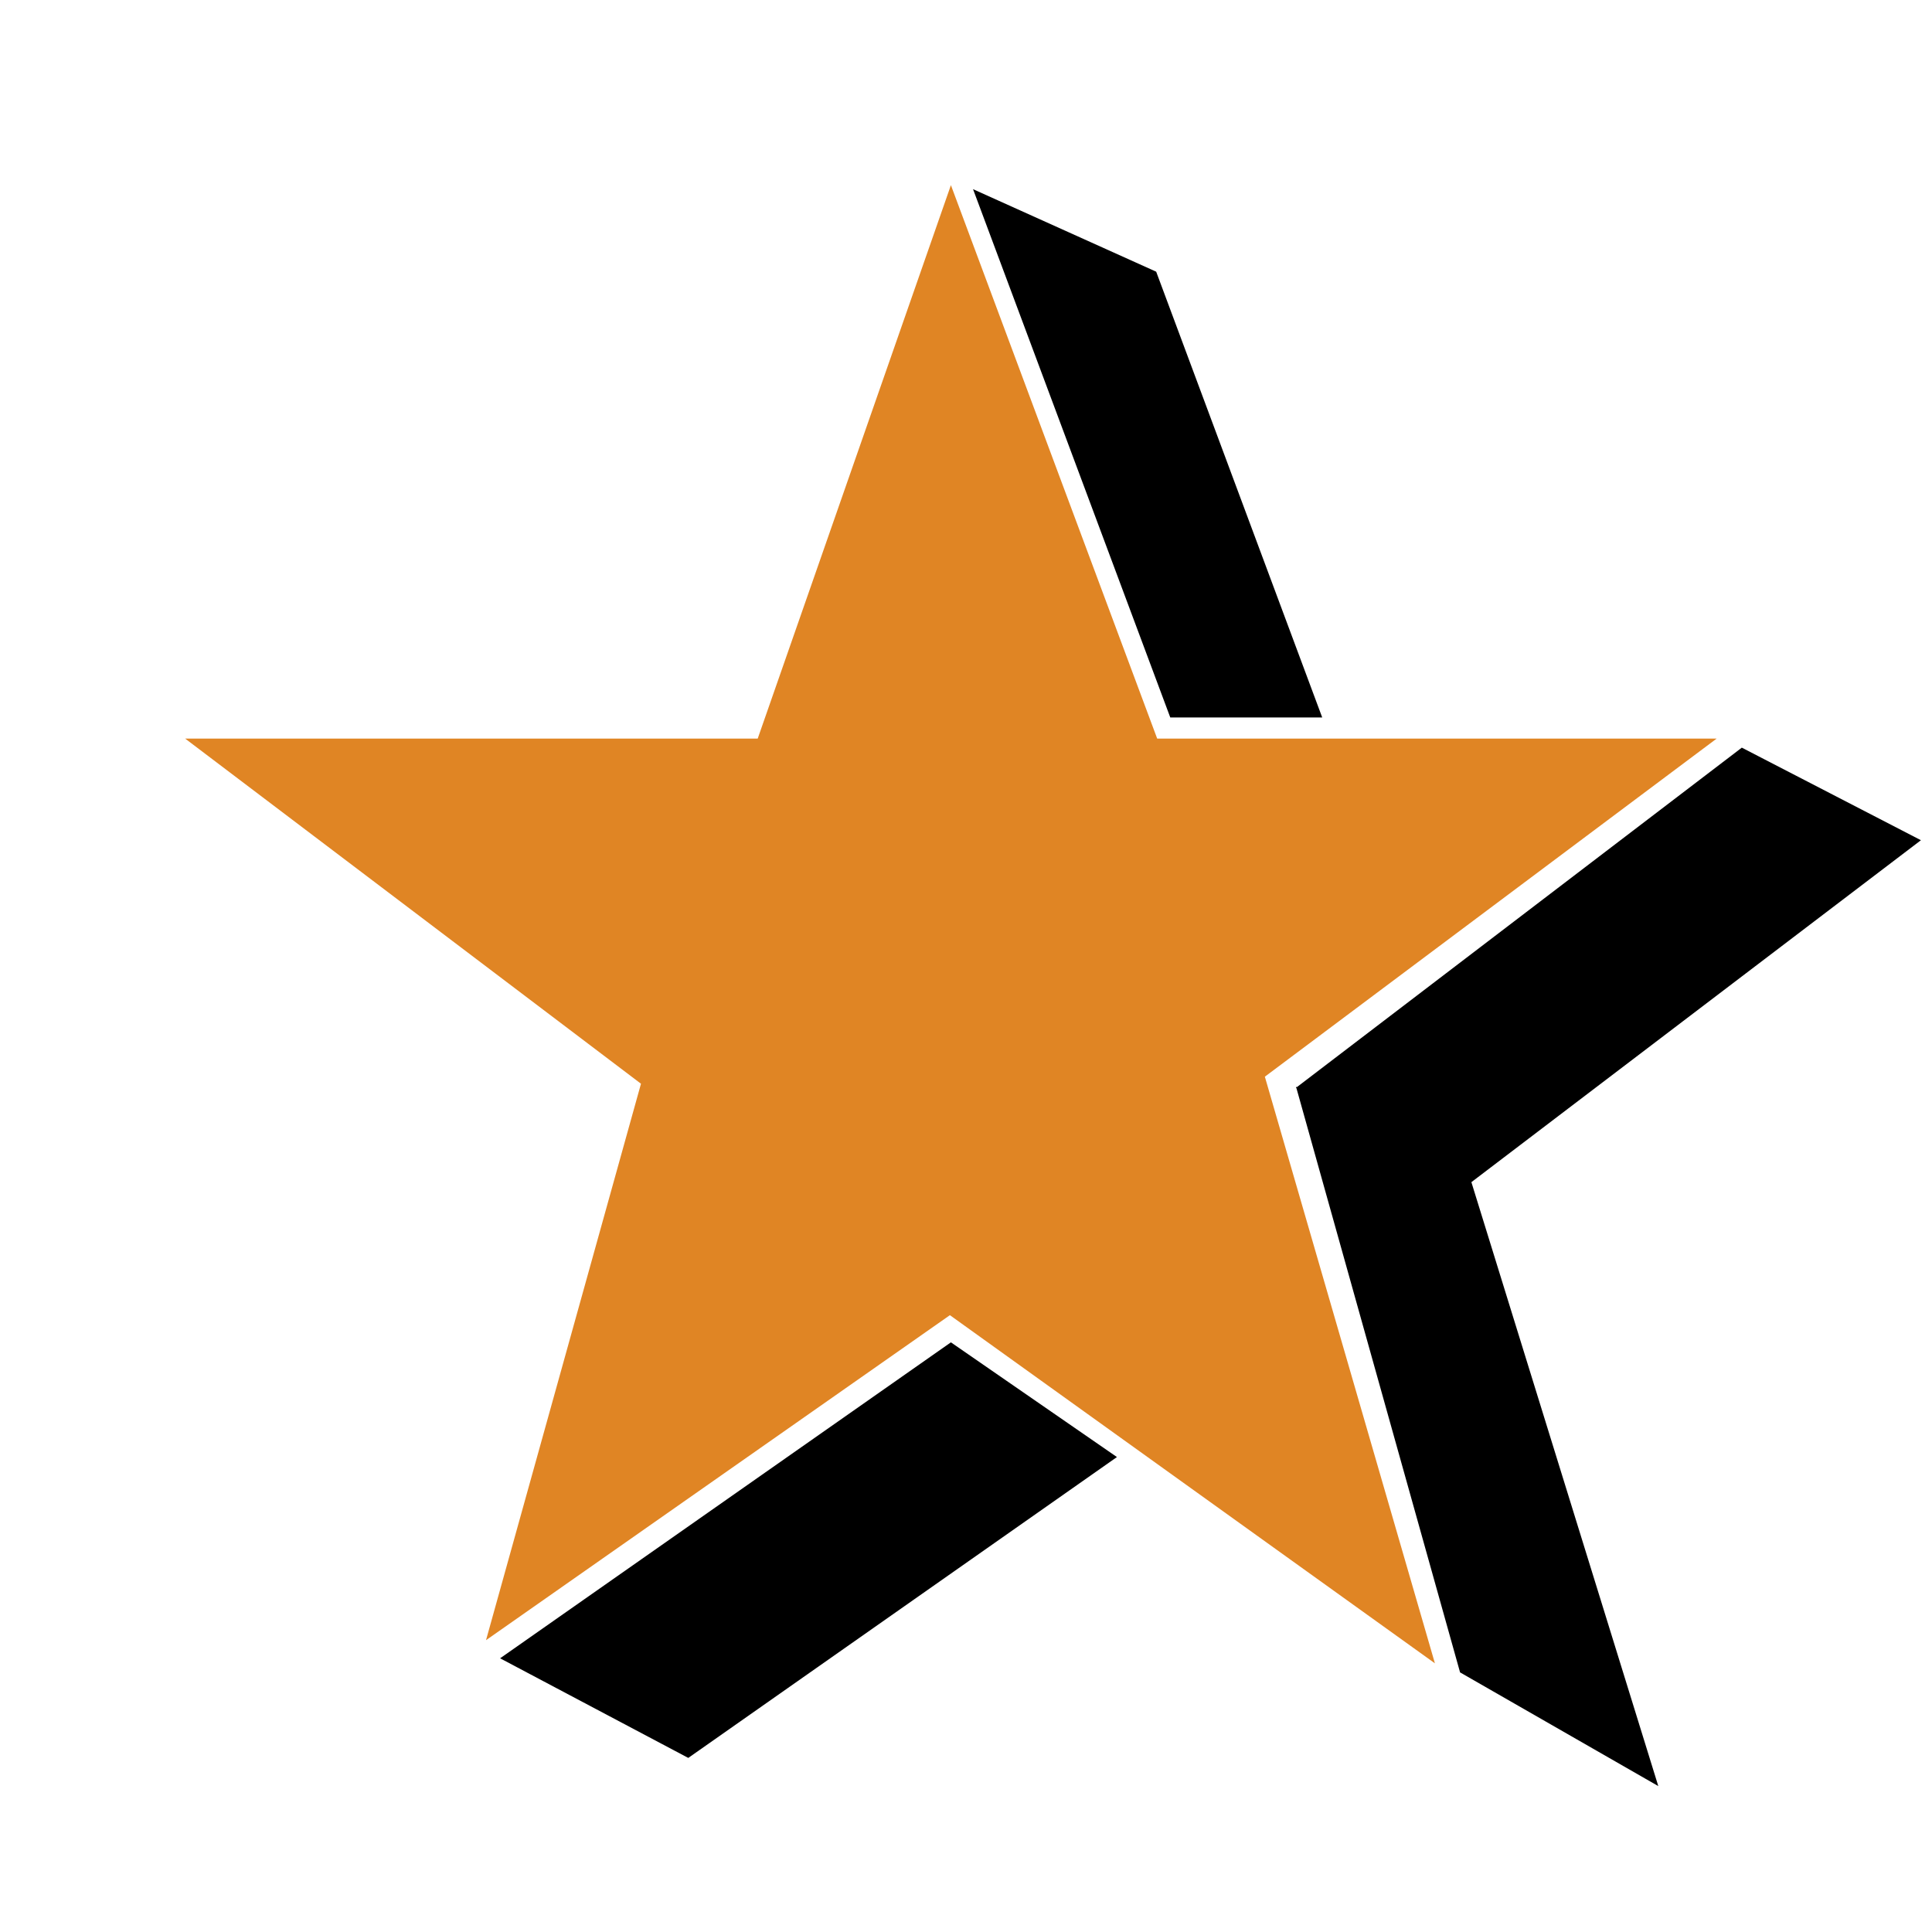
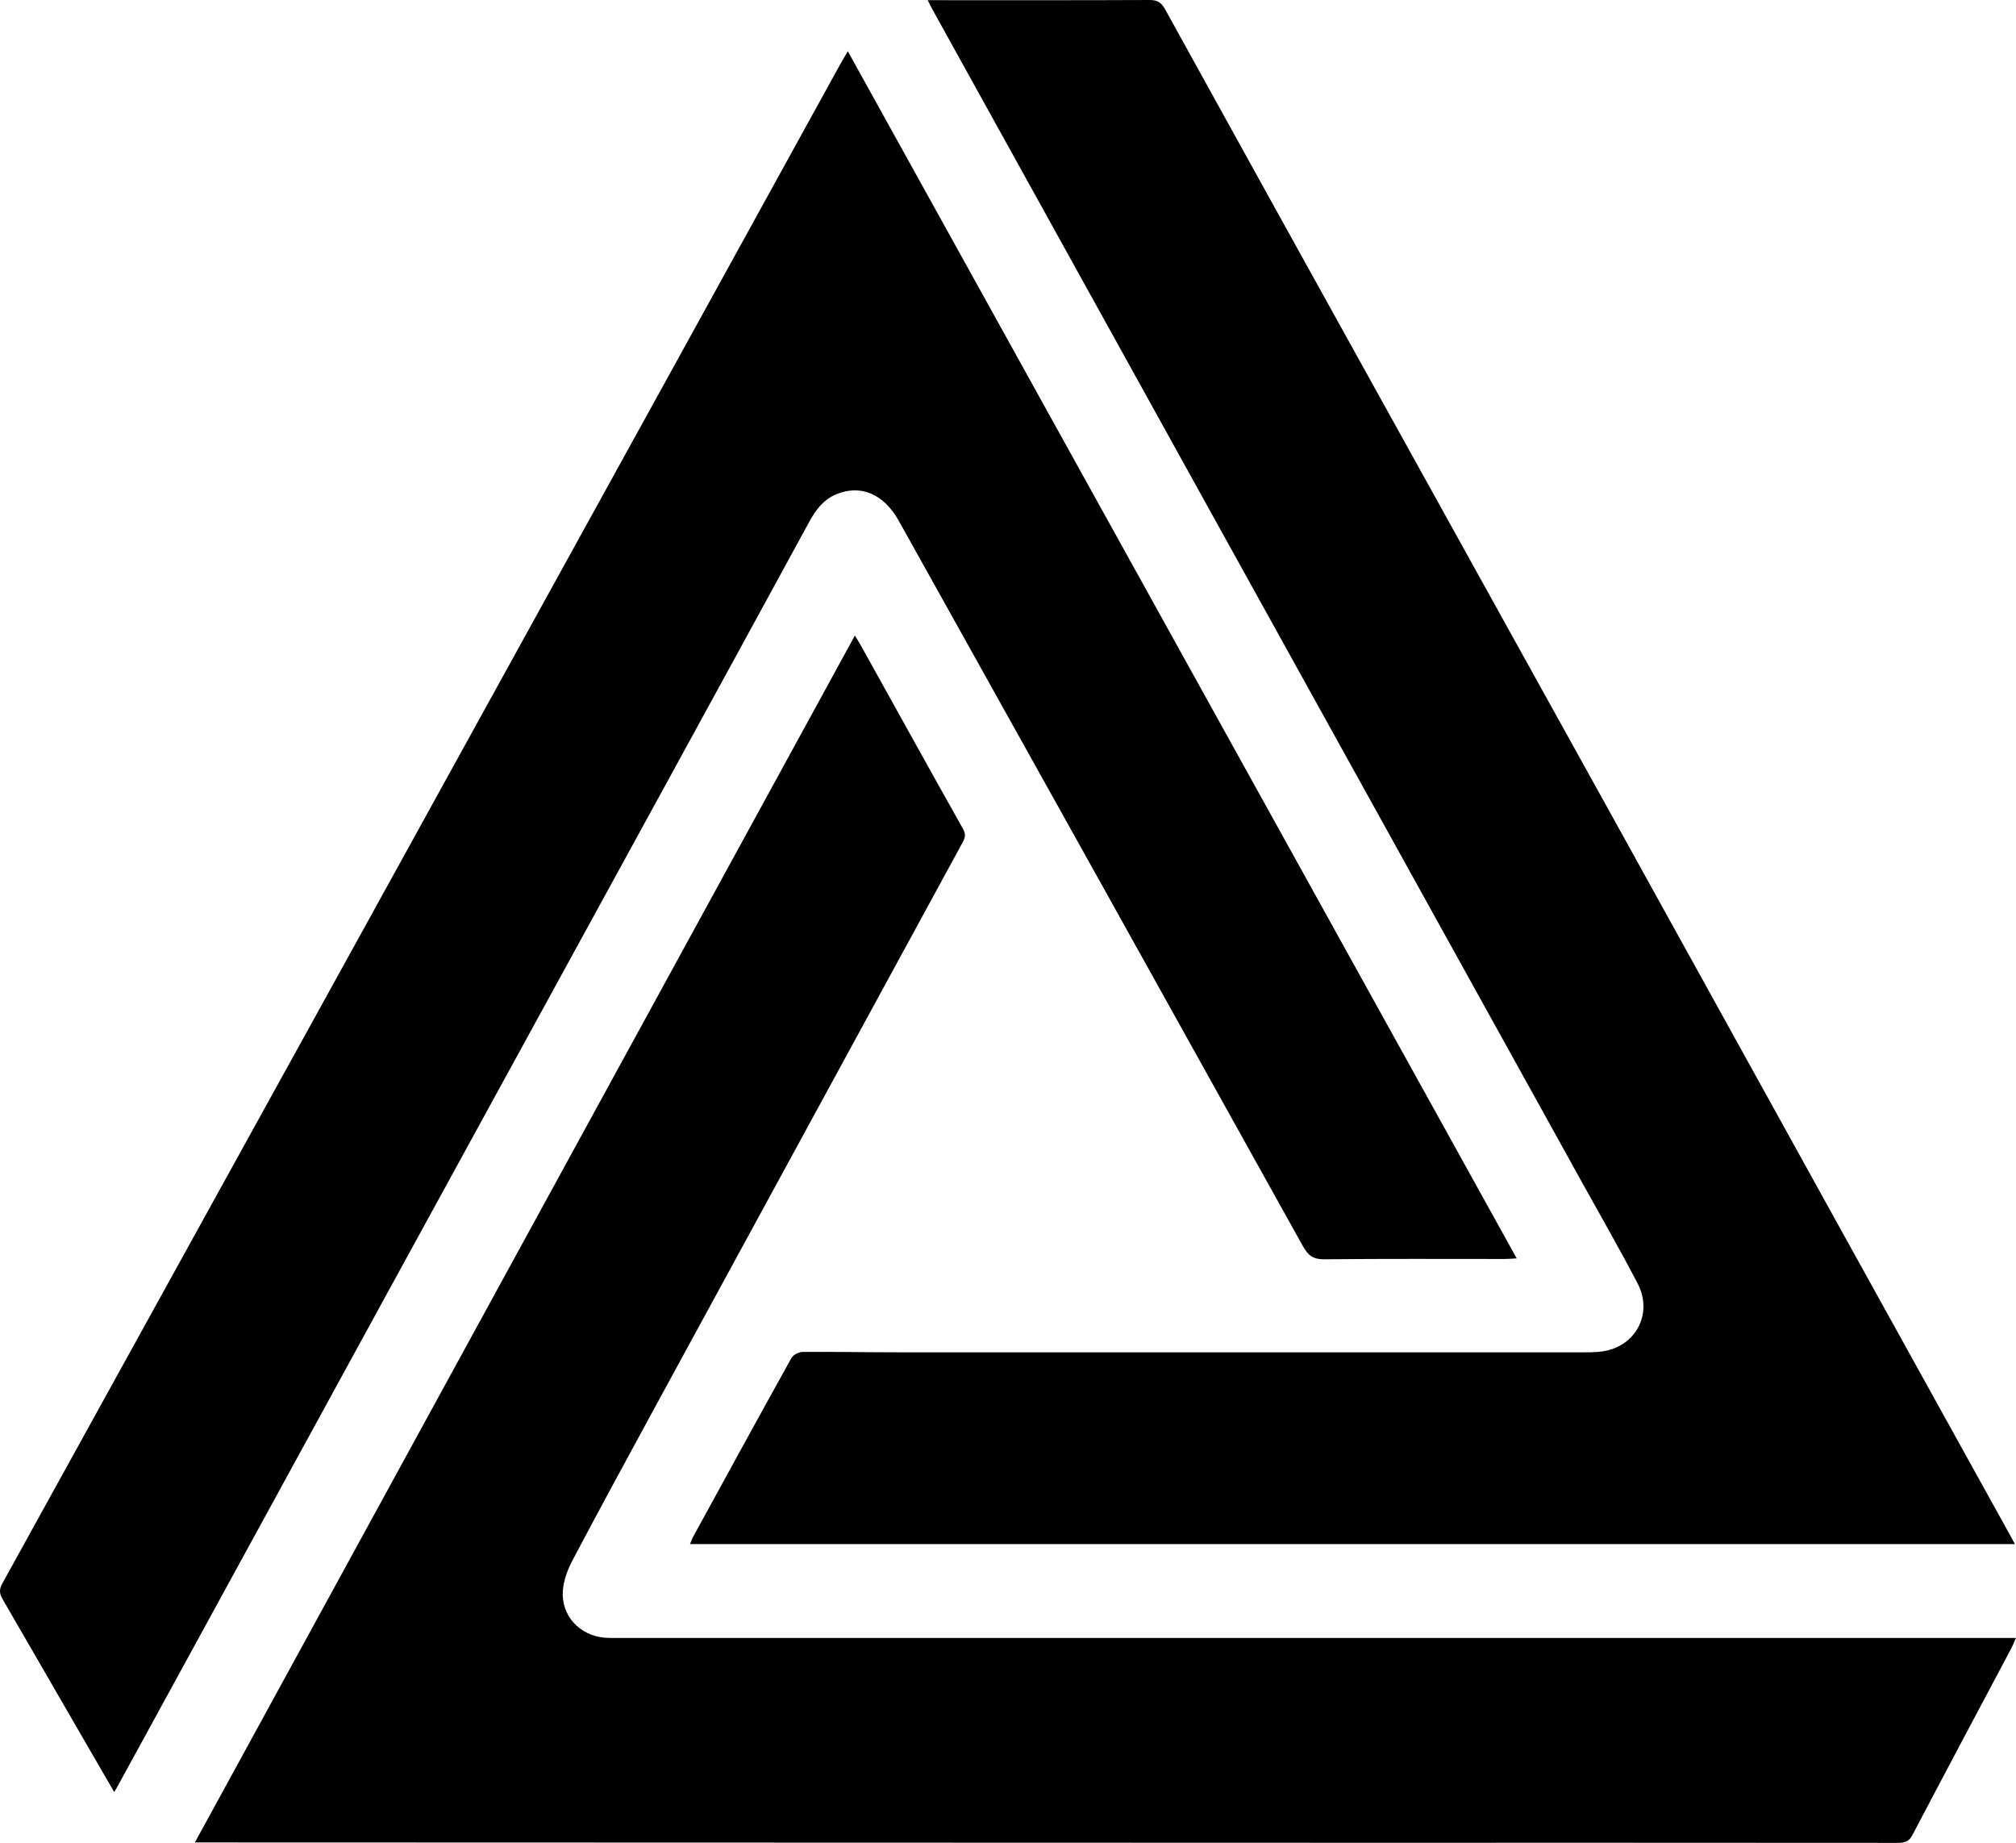
- <svg xmlns="http://www.w3.org/2000/svg" xml:space="preserve" viewBox="0 0 192 192">
-   <path fill="#e08524" d="M75.3 73.4H18.4l45.3 34.3L48.3 163l46.1-32.3 48.2 34.6-16.9-58.3 44.9-33.6H115l-20.5-55-19.2 55z" />
-   <path d="m96.7 18.8 18.2 8.2 16.5 44.3h-15.1L96.7 18.8zm-47 146 18.7 9.9 42.6-29.9-16.5-11.4-44.8 31.4zm79.1-56.8 17.4 9.4 18.6 60.1-19.7-11.3-16.3-58.2z" />
-   <path d="m173.1 74.3 17.8 9.2-44.7 34-17.4-9.4 44.3-33.8z" />
+ <svg xmlns="http://www.w3.org/2000/svg" viewBox="0 0 1300.34 1188.43">
+   <g id="Ebene_2" data-name="Ebene 2">
+     <g id="Logo">
+       <path d="M1299.63,995.74H445.08c.76-1.83,1.19-3.22,1.88-4.48,21.1-38.55,42.17-77.12,63.54-115.53,1.15-2.07,4.81-3.88,7.31-3.9,20.43-.16,40.85.25,61.28.25q221.67.06,443.35,0c4.91,0,10-.11,14.69-1.29,19.35-4.84,28.6-24.94,19.2-43-11.27-21.68-23.47-42.88-35.32-64.26Q901.83,548.38,782.64,333.31,691.85,169.4,601.09,5.47c-.75-1.36-1.4-2.76-2.71-5.35h7.19c45.36,0,90.73.09,136.1-.12,5,0,7.5,1.8,9.84,6q67.63,122.51,135.56,244.86,79.27,143,158.59,286,69.6,125.64,139.08,251.37,55.54,100.34,111.15,200.64C1297,990.8,1298,992.77,1299.63,995.74Z" />
+       <path d="M551.4,409.86c1.53,2.52,2.83,4.53,4,6.62,21.9,39.39,43.71,78.83,65.79,118.13,2.06,3.67,1.16,6-.54,9.11Q521,726.51,421.43,909.38c-17.47,32.1-34.92,64.22-52,96.54-3.17,6-5.82,12.87-6.36,19.53-1.35,16.4,10.79,29.41,27.27,30.69,2.9.22,5.83.15,8.75.15h901.24c-1.21,2.7-2,4.68-2.95,6.53-21.33,40.21-42.77,80.37-63.91,120.67-2.37,4.51-5.41,4.94-9.71,4.94q-179.89-.12-359.79-.07-364.84-.09-729.69-.22h-8.57Q338.72,798.71,551.4,409.86Z" />
+       <path d="M73.66,1155.65c-5.61-9.68-10.77-18.57-15.91-27.46Q29.8,1079.83,1.81,1031.5c-2.11-3.62-2.57-6.28-.34-10.31q218-394.59,435.6-789.35,52-94.26,103.88-188.57c1.71-3.11,3.54-6.15,5.89-10.24l431.47,778.5c-3.47.16-5.81.36-8.15.36-38.64,0-77.27-.2-115.9.2-7.11.08-10.49-2.39-13.84-8.41q-130.14-234-260.72-467.86c-9.72-17.41-24.65-23.54-40.21-17.11-8.39,3.46-13.36,10.17-17.54,17.83q-47,86.23-94.2,172.41-89,162.59-178.06,325.15Q162.79,992.86,76,1151.66C75.45,1152.64,74.86,1153.59,73.66,1155.65Z" />
+     </g>
+   </g>
</svg>
